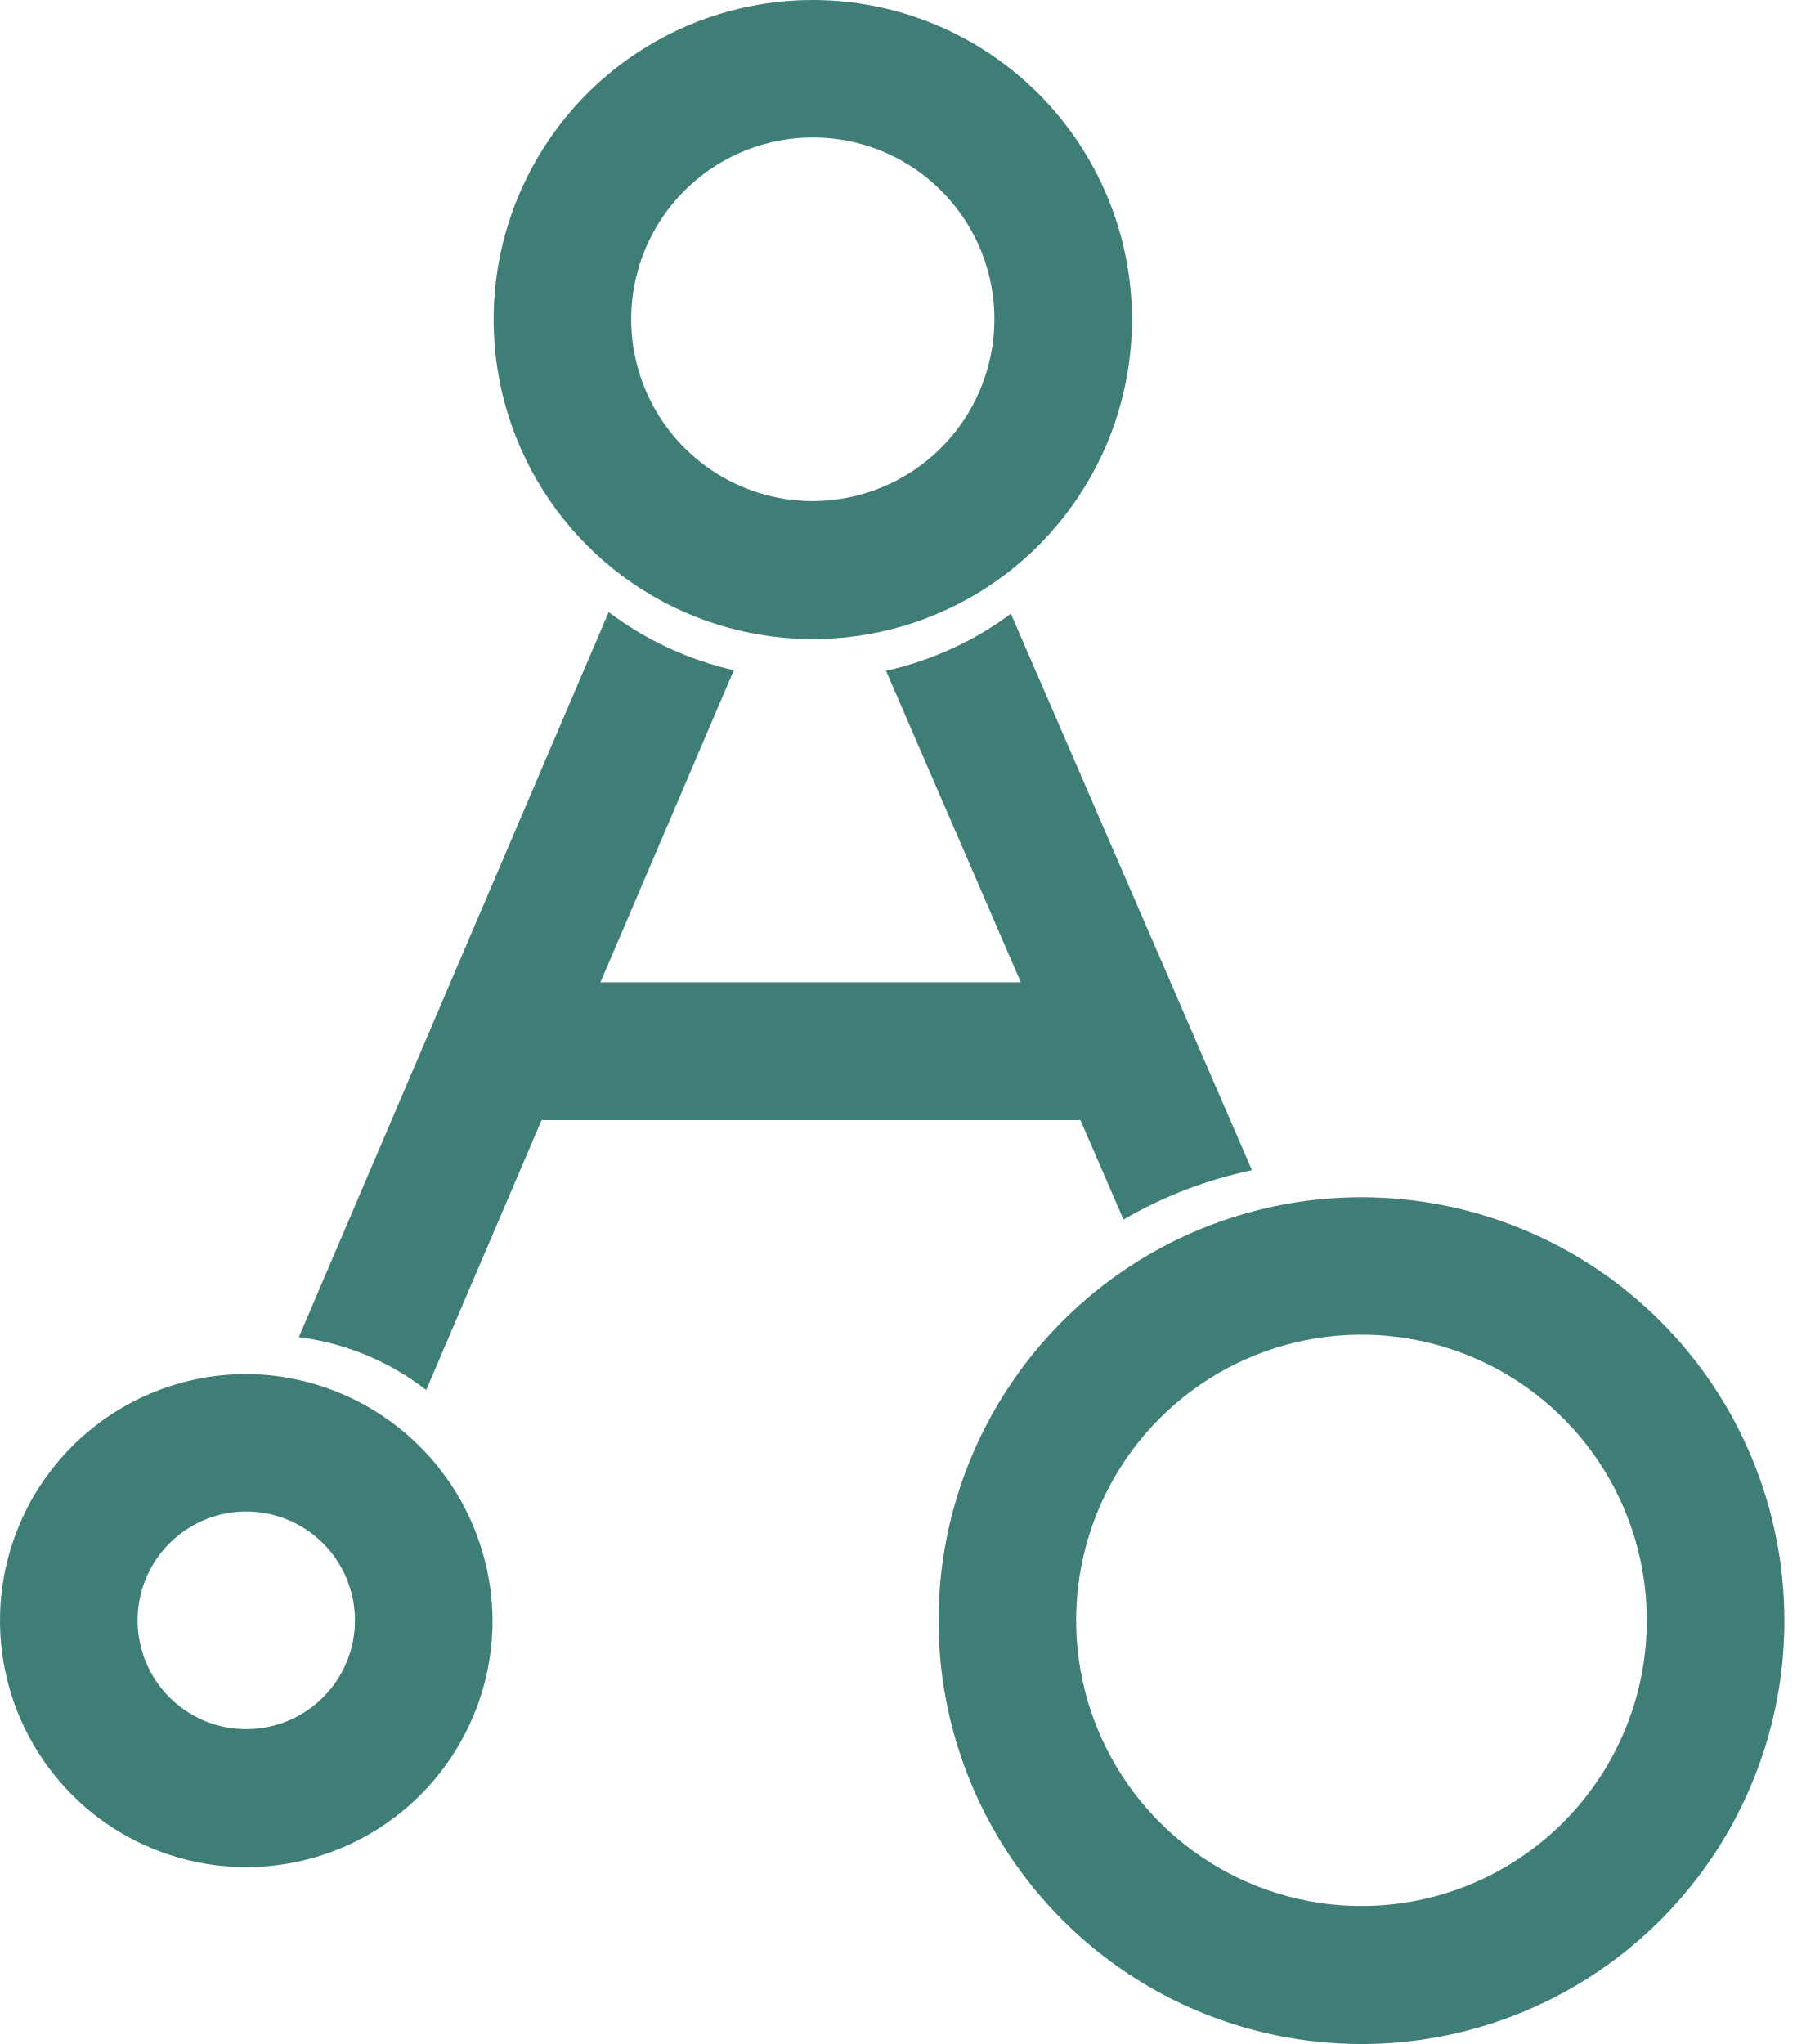
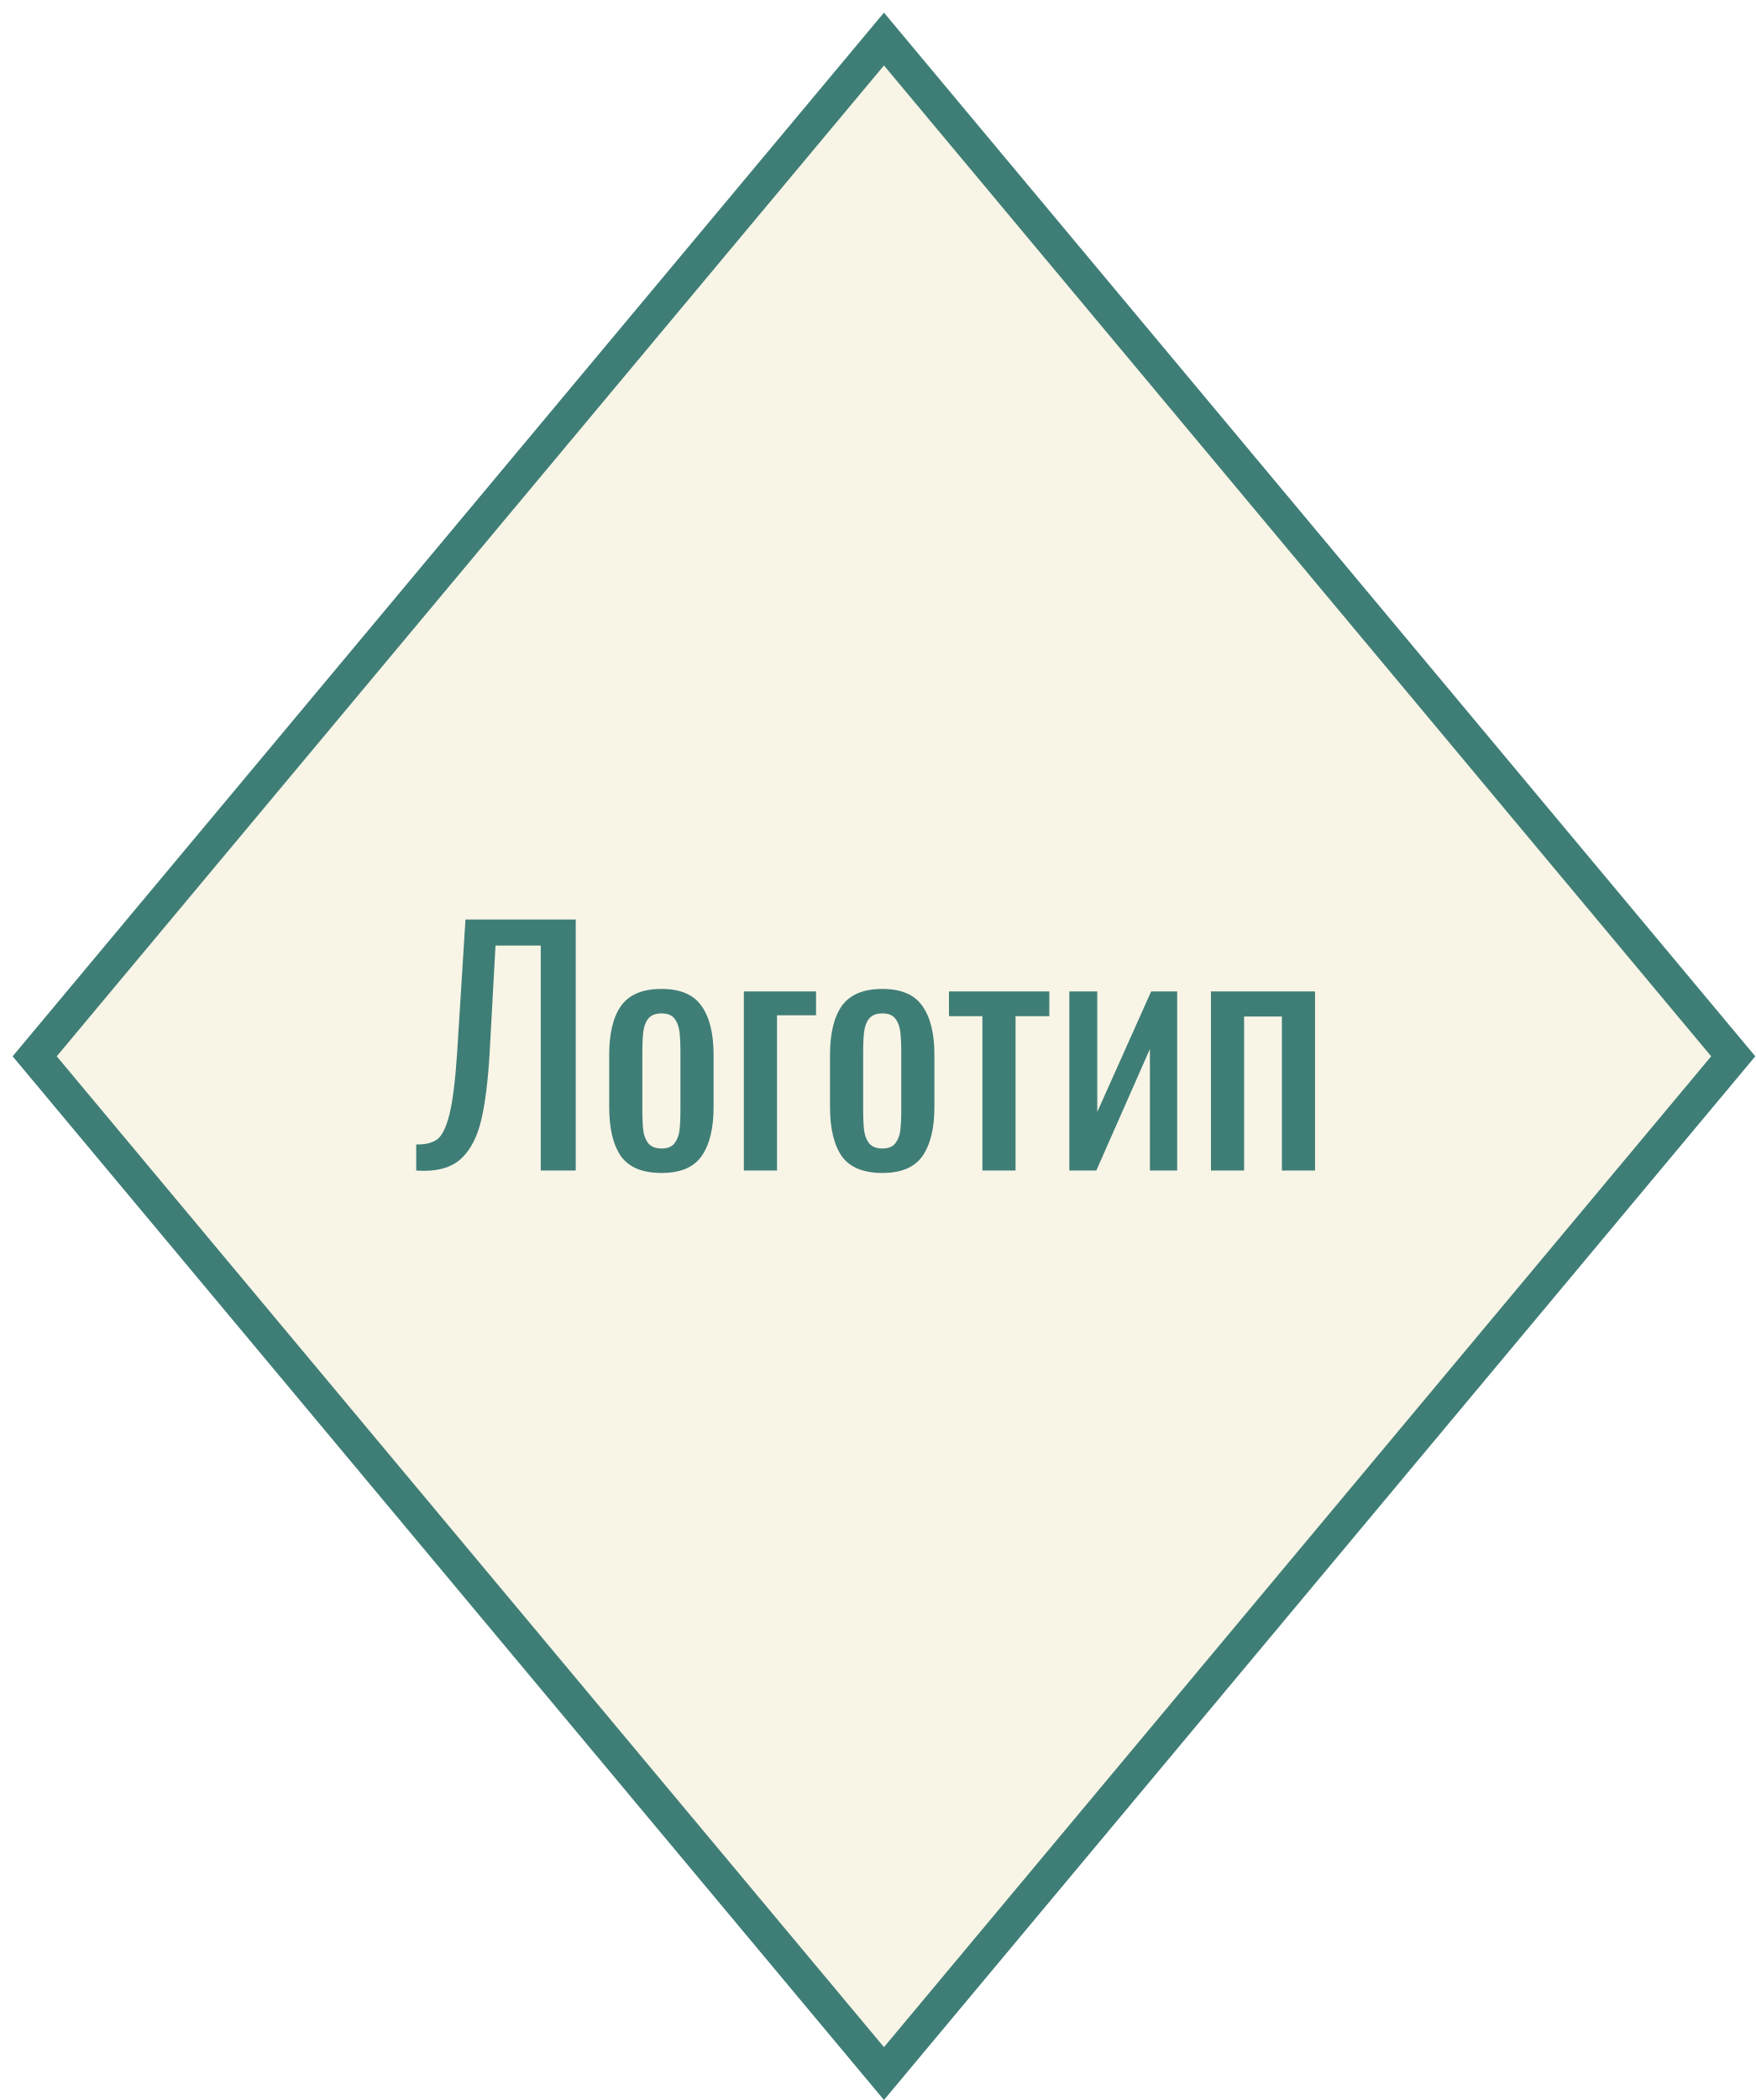
- <svg xmlns="http://www.w3.org/2000/svg" width="53" height="60" viewBox="0 0 53 60" fill="none">
-   <path d="M17.867 17.968C18.958 18.789 20.211 19.37 21.542 19.674L12.512 40.803C11.426 39.96 10.135 39.424 8.772 39.251L17.867 17.968Z" fill="#3F7E77" />
-   <path d="M36.752 34.35C35.426 34.628 34.152 35.117 32.98 35.798L26.009 19.69C27.335 19.394 28.584 18.824 29.676 18.016L36.752 34.35Z" fill="#3F7E77" />
-   <path d="M23.86 0C22.007 6.89486e-07 20.195 0.55 18.654 1.581C17.113 2.612 15.912 4.078 15.203 5.792C14.494 7.507 14.309 9.393 14.671 11.213C15.034 13.033 15.927 14.704 17.238 16.016C18.549 17.327 20.219 18.22 22.038 18.581C23.856 18.942 25.74 18.755 27.452 18.044C29.164 17.333 30.627 16.129 31.655 14.585C32.684 13.042 33.232 11.227 33.23 9.372C33.226 6.886 32.237 4.504 30.481 2.747C28.724 0.99 26.343 0.002 23.86 0ZM23.86 14.709C22.806 14.709 21.775 14.396 20.899 13.809C20.022 13.223 19.339 12.389 18.935 11.414C18.532 10.439 18.426 9.366 18.632 8.331C18.837 7.296 19.345 6.345 20.091 5.598C20.836 4.852 21.786 4.344 22.82 4.138C23.855 3.932 24.926 4.037 25.901 4.441C26.875 4.845 27.707 5.529 28.293 6.407C28.879 7.285 29.192 8.316 29.192 9.372C29.189 10.787 28.627 12.143 27.628 13.143C26.628 14.144 25.274 14.707 23.86 14.709Z" fill="#3F7E77" />
-   <path d="M7.237 40.334C5.807 40.333 4.409 40.756 3.219 41.55C2.029 42.344 1.101 43.474 0.553 44.796C0.004 46.118 -0.14 47.574 0.138 48.978C0.416 50.383 1.104 51.673 2.115 52.686C3.125 53.699 4.413 54.389 5.816 54.669C7.218 54.949 8.672 54.806 9.994 54.258C11.315 53.711 12.445 52.783 13.24 51.593C14.034 50.403 14.459 49.003 14.459 47.571C14.448 45.657 13.684 43.823 12.332 42.468C10.98 41.114 9.15 40.347 7.237 40.334ZM7.237 50.757C6.606 50.759 5.988 50.573 5.462 50.222C4.936 49.872 4.526 49.373 4.283 48.789C4.041 48.205 3.977 47.562 4.1 46.942C4.222 46.322 4.526 45.752 4.973 45.305C5.42 44.858 5.989 44.553 6.609 44.43C7.228 44.307 7.871 44.371 8.454 44.614C9.037 44.857 9.535 45.267 9.885 45.794C10.235 46.32 10.421 46.939 10.42 47.571C10.418 48.416 10.082 49.225 9.485 49.822C8.889 50.419 8.081 50.755 7.237 50.757Z" fill="#3F7E77" />
-   <path d="M39.967 35.143C37.511 35.143 35.111 35.872 33.069 37.237C31.028 38.603 29.436 40.544 28.497 42.815C27.557 45.086 27.311 47.585 27.79 49.996C28.269 52.407 29.452 54.622 31.188 56.36C32.924 58.098 35.136 59.282 37.545 59.761C39.953 60.241 42.449 59.995 44.718 59.054C46.986 58.113 48.925 56.52 50.289 54.476C51.654 52.432 52.382 50.029 52.382 47.571C52.379 44.276 51.071 41.116 48.743 38.785C46.415 36.455 43.259 35.145 39.967 35.143ZM39.967 55.949C38.31 55.949 36.69 55.457 35.312 54.535C33.935 53.613 32.861 52.303 32.227 50.77C31.593 49.238 31.428 47.551 31.752 45.924C32.076 44.298 32.874 42.803 34.047 41.631C35.219 40.459 36.712 39.661 38.337 39.338C39.963 39.015 41.647 39.183 43.178 39.819C44.708 40.454 46.016 41.53 46.935 42.91C47.855 44.291 48.344 45.913 48.343 47.571C48.341 49.794 47.457 51.925 45.887 53.496C44.316 55.066 42.187 55.949 39.967 55.949Z" fill="#3F7E77" />
-   <path d="M33.044 28.835H14.563V32.879H33.044V28.835Z" fill="#3F7E77" />
+ <svg xmlns="http://www.w3.org/2000/svg" width="51" height="61" viewBox="0 0 51 61" fill="none">
+   <rect y="0.768" width="38.497" height="38.497" transform="matrix(0.640973 0.767564 -0.640973 0.767564 26.1756 0.544865)" fill="#F8F5E6" stroke="#3F7E77" />
+   <path d="M12.093 33.244C12.351 33.25 12.552 33.202 12.696 33.1C12.84 32.998 12.96 32.758 13.056 32.38C13.152 32.002 13.227 31.405 13.281 30.589L13.524 26.71H16.728V34H15.711V27.466H14.397L14.226 30.589C14.178 31.405 14.097 32.053 13.983 32.533C13.869 33.013 13.683 33.379 13.425 33.631C13.167 33.883 12.801 34.009 12.327 34.009C12.225 34.009 12.147 34.006 12.093 34V33.244ZM19.221 34.072C18.669 34.072 18.276 33.91 18.042 33.586C17.814 33.256 17.7 32.779 17.7 32.155V30.643C17.7 30.019 17.814 29.545 18.042 29.221C18.276 28.891 18.669 28.726 19.221 28.726C19.767 28.726 20.154 28.891 20.382 29.221C20.616 29.545 20.733 30.019 20.733 30.643V32.155C20.733 32.779 20.616 33.256 20.382 33.586C20.154 33.91 19.767 34.072 19.221 34.072ZM19.221 33.361C19.395 33.361 19.521 33.31 19.599 33.208C19.677 33.106 19.725 32.98 19.743 32.83C19.761 32.68 19.77 32.476 19.77 32.218V30.589C19.77 30.331 19.761 30.127 19.743 29.977C19.725 29.821 19.677 29.692 19.599 29.59C19.521 29.488 19.395 29.437 19.221 29.437C19.047 29.437 18.918 29.488 18.834 29.59C18.756 29.692 18.708 29.821 18.69 29.977C18.672 30.127 18.663 30.331 18.663 30.589V32.218C18.663 32.476 18.672 32.68 18.69 32.83C18.708 32.98 18.756 33.106 18.834 33.208C18.918 33.31 19.047 33.361 19.221 33.361ZM21.613 28.798H23.71V29.491H22.576V34H21.613V28.798ZM25.637 34.072C25.085 34.072 24.692 33.91 24.458 33.586C24.23 33.256 24.116 32.779 24.116 32.155V30.643C24.116 30.019 24.23 29.545 24.458 29.221C24.692 28.891 25.085 28.726 25.637 28.726C26.183 28.726 26.57 28.891 26.798 29.221C27.032 29.545 27.149 30.019 27.149 30.643V32.155C27.149 32.779 27.032 33.256 26.798 33.586C26.57 33.91 26.183 34.072 25.637 34.072ZM25.637 33.361C25.811 33.361 25.937 33.31 26.015 33.208C26.093 33.106 26.141 32.98 26.159 32.83C26.177 32.68 26.186 32.476 26.186 32.218V30.589C26.186 30.331 26.177 30.127 26.159 29.977C26.141 29.821 26.093 29.692 26.015 29.59C25.937 29.488 25.811 29.437 25.637 29.437C25.463 29.437 25.334 29.488 25.25 29.59C25.172 29.692 25.124 29.821 25.106 29.977C25.088 30.127 25.079 30.331 25.079 30.589V32.218C25.079 32.476 25.088 32.68 25.106 32.83C25.124 32.98 25.172 33.106 25.25 33.208C25.334 33.31 25.463 33.361 25.637 33.361ZM28.544 29.518H27.572V28.798H30.488V29.518H29.507V34H28.544V29.518ZM31.07 28.798H31.881V32.299L33.447 28.798H34.203V34H33.41V30.472L31.854 34H31.07V28.798ZM35.184 28.798H38.208V34H37.245V29.527H36.147V34H35.184V28.798Z" fill="#3F7E77" />
</svg>
